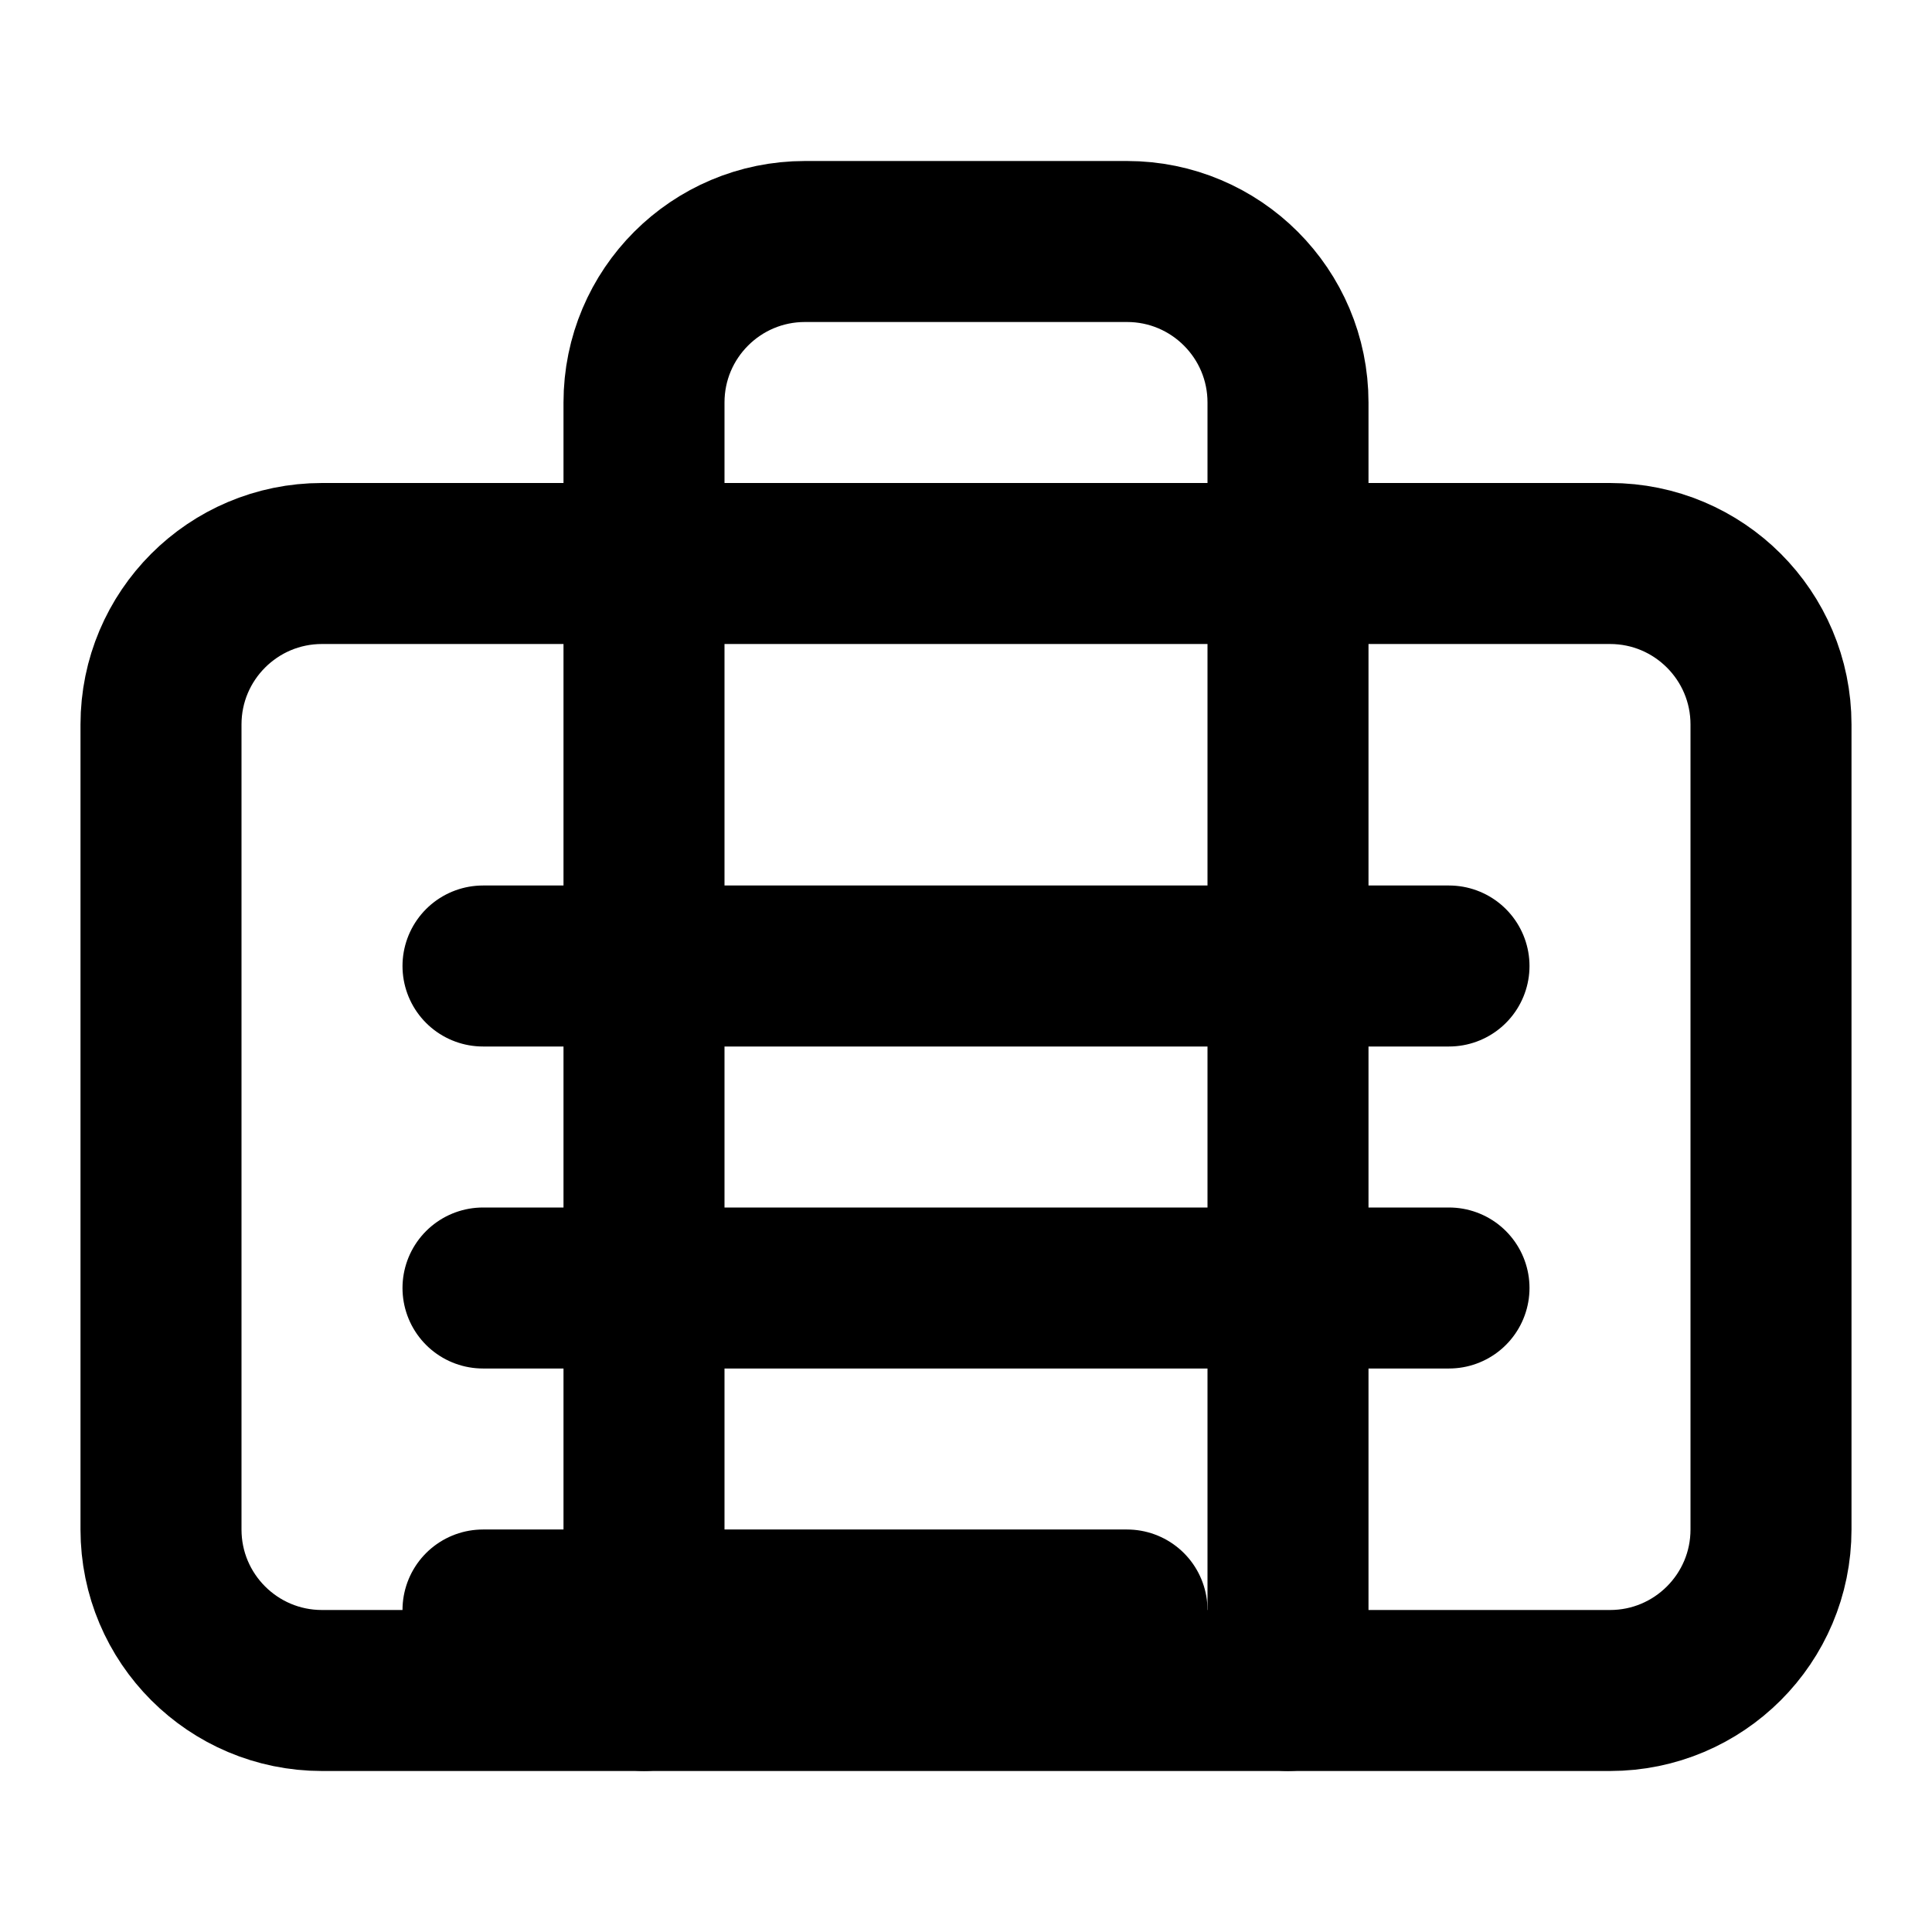
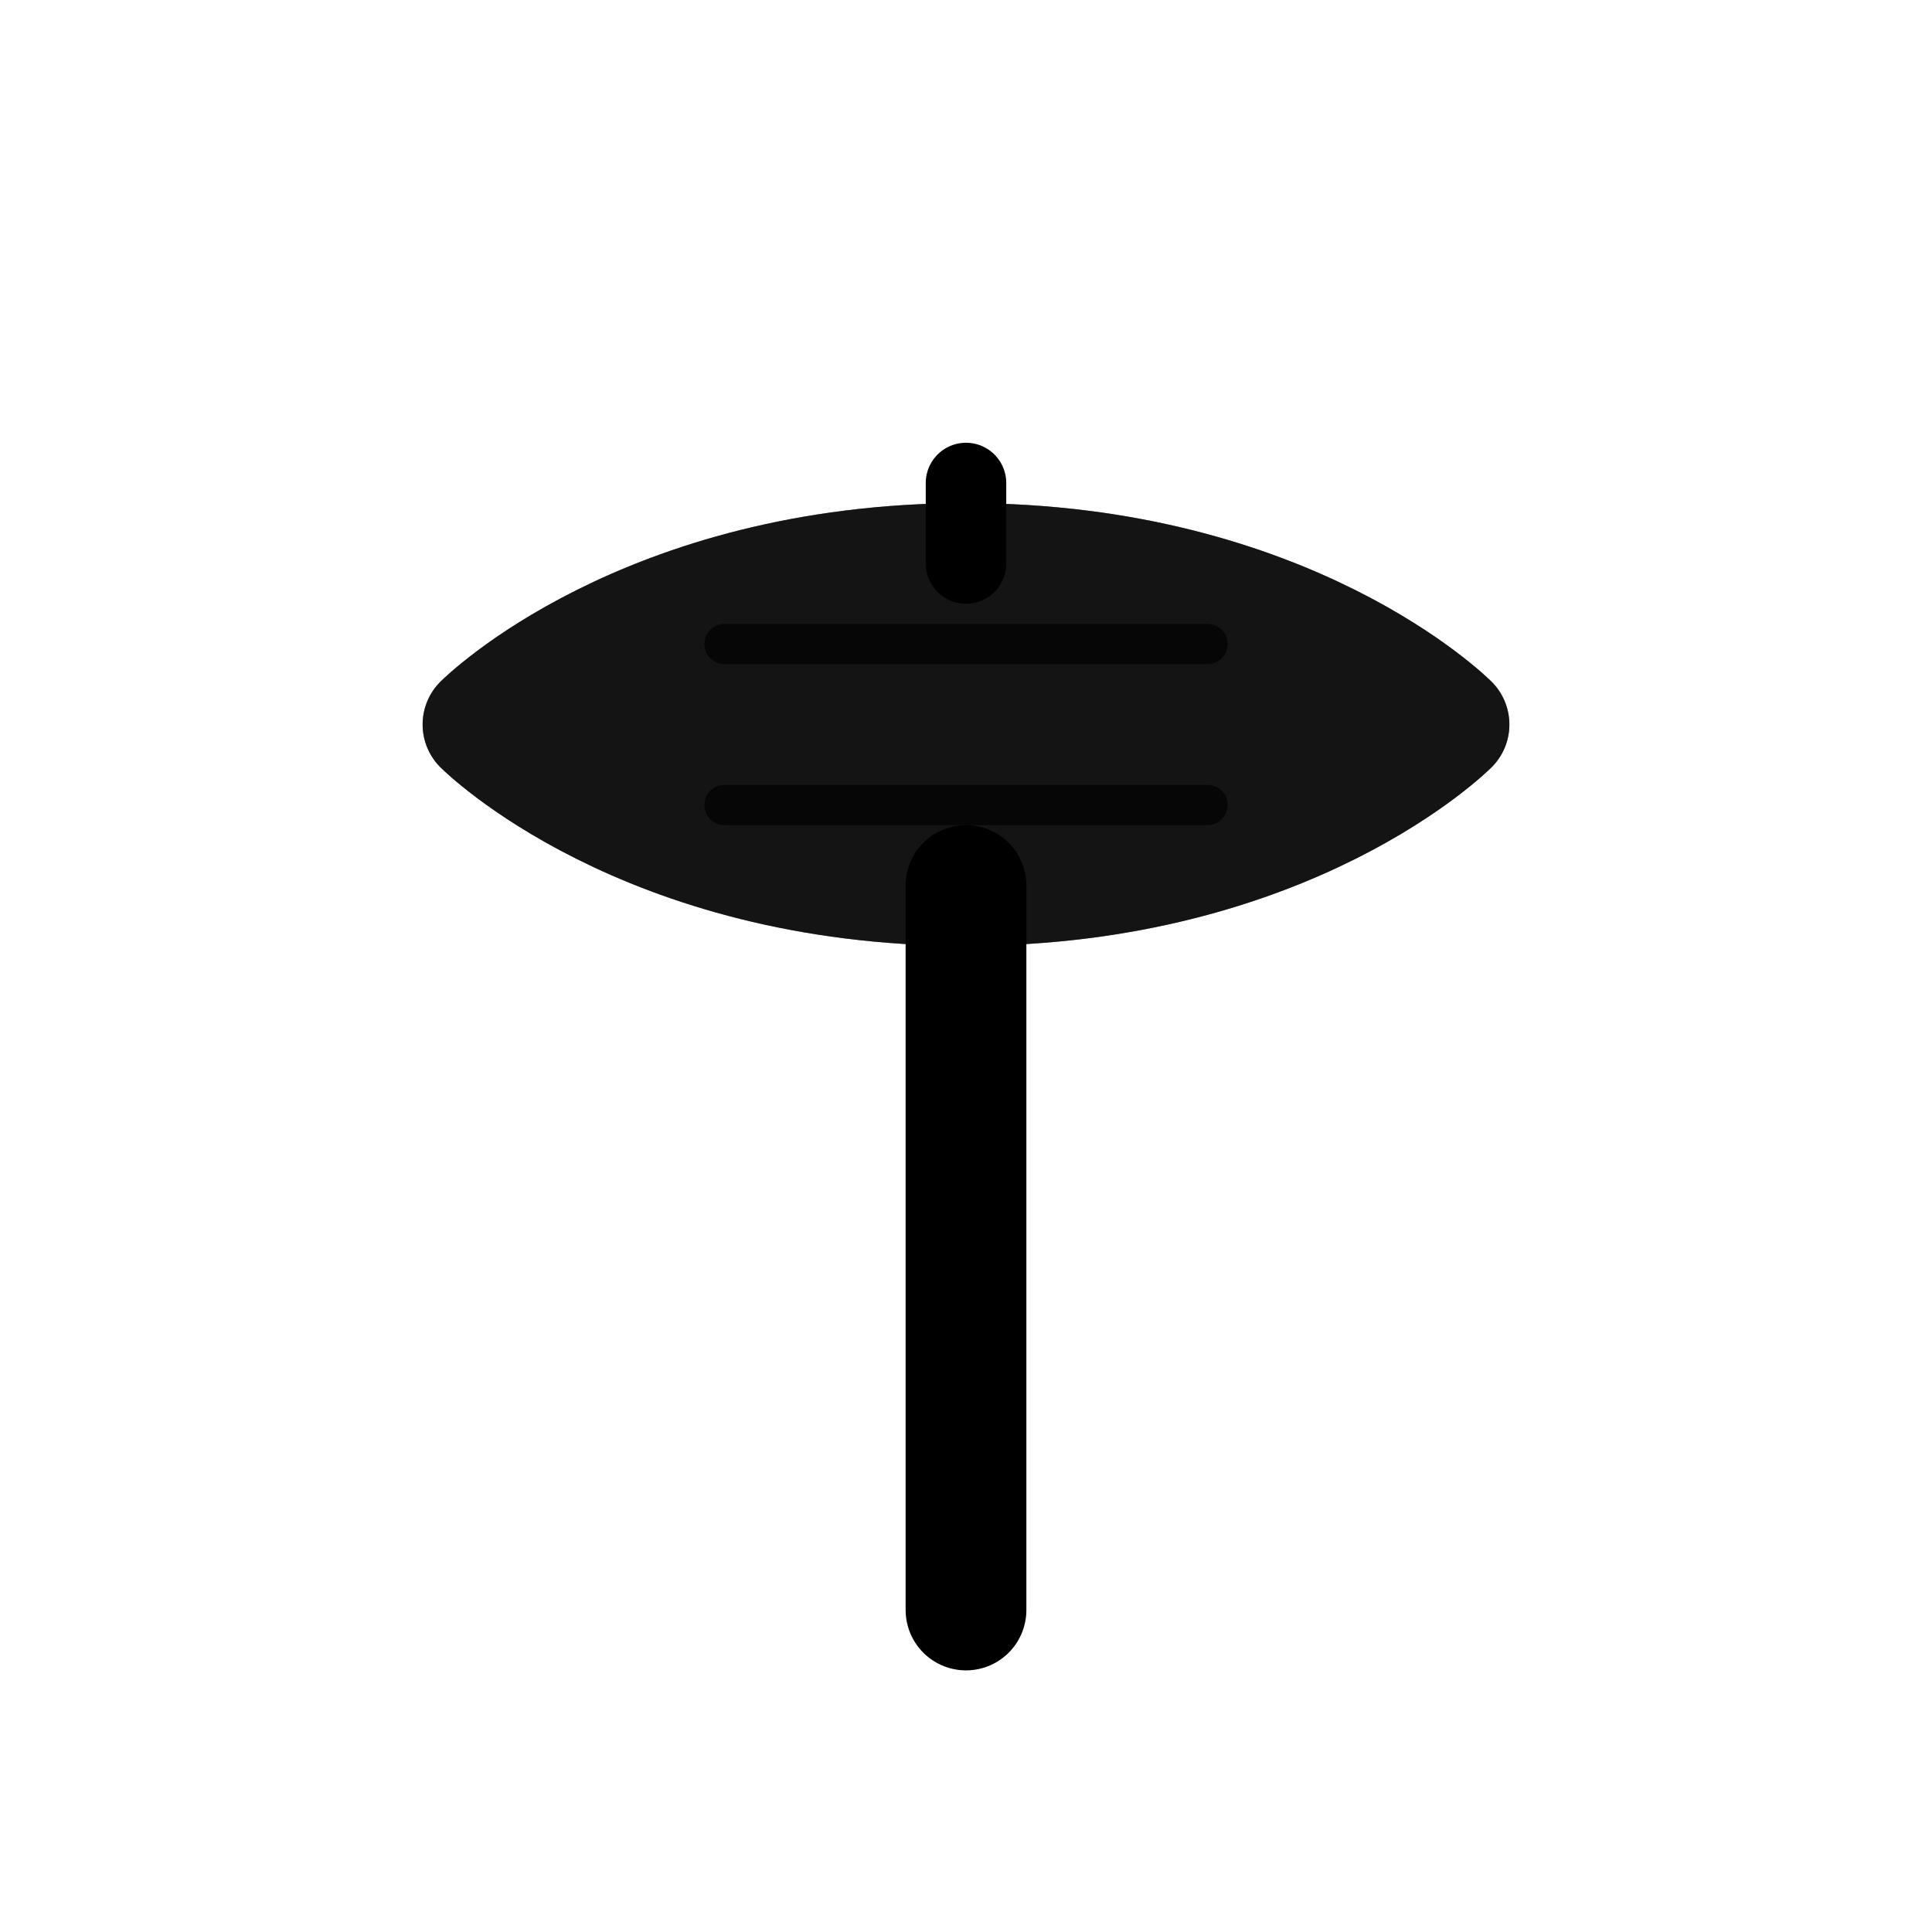
- <svg xmlns="http://www.w3.org/2000/svg" viewBox="0 0 24 24" fill="none" stroke="currentColor" stroke-width="2" stroke-linecap="round" stroke-linejoin="round">
-   <rect x="2" y="7" width="20" height="14" rx="2" ry="2" />
-   <path d="M16 21V5a2 2 0 0 0-2-2h-4a2 2 0 0 0-2 2v16" />
-   <line x1="6" y1="12" x2="18" y2="12" />
-   <line x1="6" y1="16" x2="18" y2="16" />
-   <line x1="6" y1="20" x2="14" y2="20" />
+ <svg xmlns="http://www.w3.org/2000/svg" viewBox="0 0 24 24" fill="none" stroke="currentColor" stroke-width="1.5" stroke-linecap="round" stroke-linejoin="round">
+   <path d="M6 9C6 9 8 7 12 7C16 7 18 9 18 9C18 9 16 11 12 11C8 11 6 9 6 9Z" fill="currentColor" opacity="0.8" />
+   <path d="M6 9C6 9 8 11 12 11C16 11 18 9 18 9C18 9 16 7 12 7C8 7 6 9 6 9Z" fill="currentColor" opacity="0.6" />
+   <path d="M12 11L12 20" stroke="currentColor" stroke-width="1.5" />
+   <path d="M9 8L15 8" stroke="currentColor" stroke-width="0.5" opacity="0.7" />
+   <path d="M9 10L15 10" stroke="currentColor" stroke-width="0.5" opacity="0.7" />
+   <path d="M12 6L12 7" stroke="currentColor" stroke-width="1" />
</svg>
